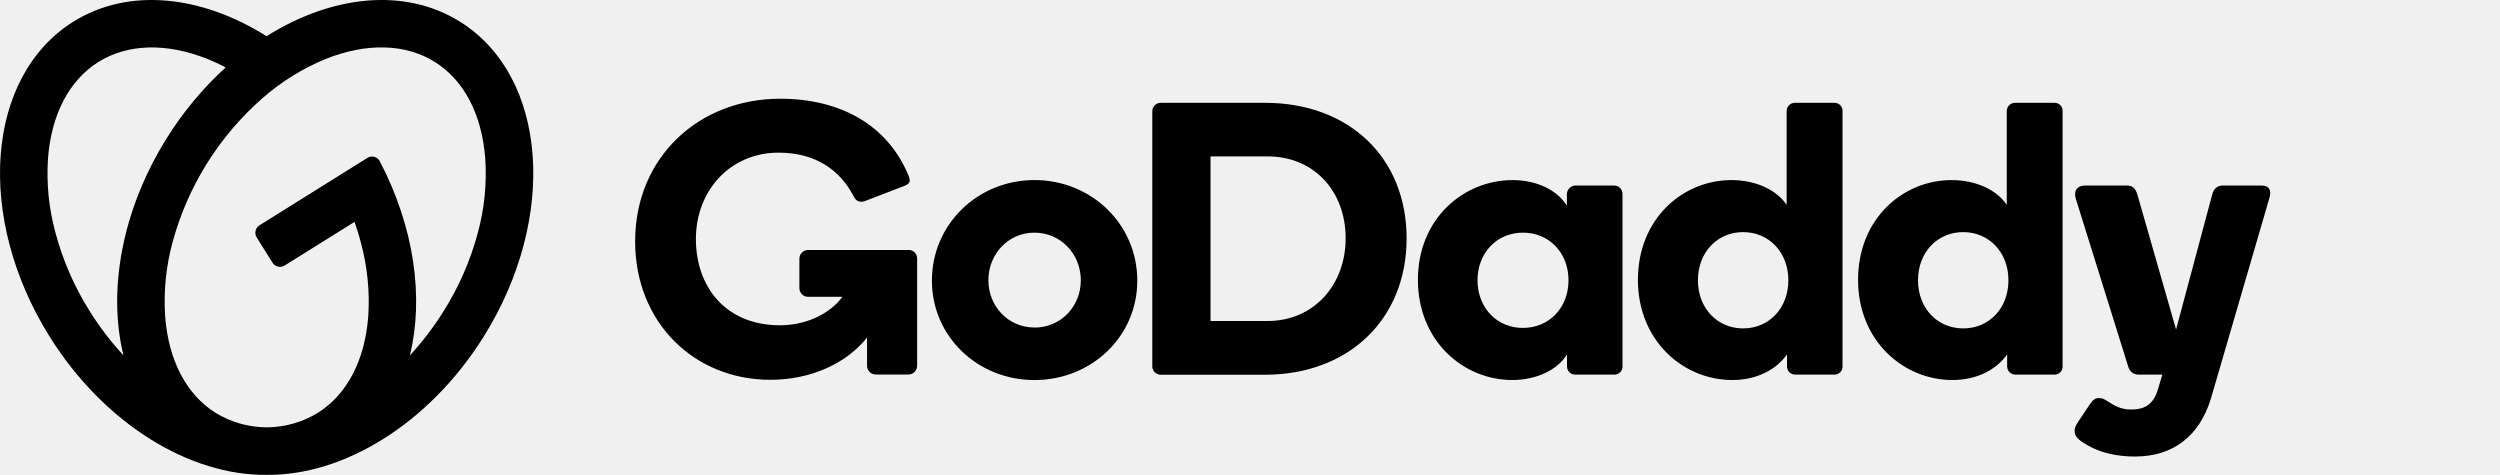
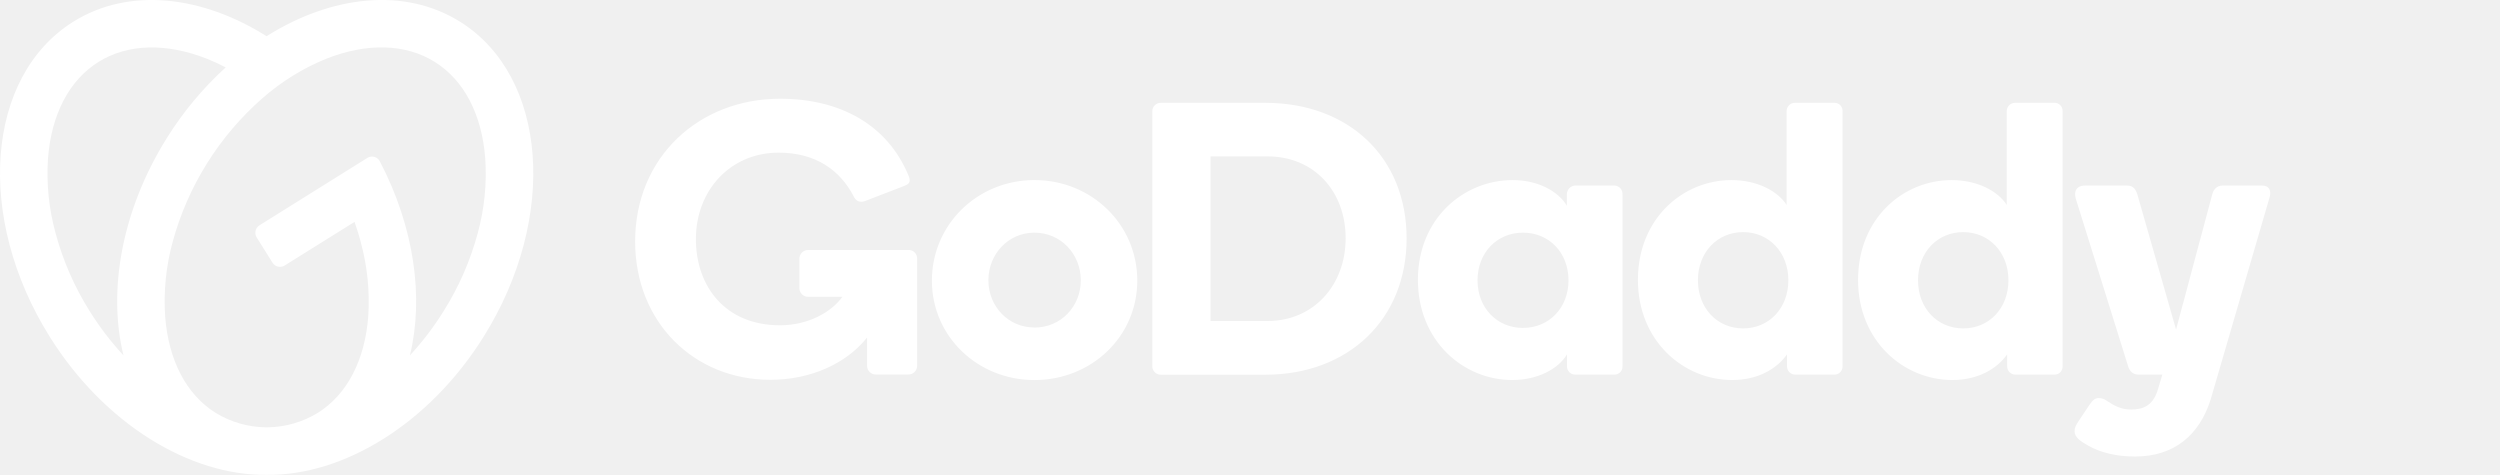
- <svg xmlns="http://www.w3.org/2000/svg" viewBox="0 0 179 34" fill="currentColor">
+ <svg xmlns="http://www.w3.org/2000/svg" viewBox="0 0 179 34" fill="#ffffff">
  <path d="M32.937 1.554c-3.968-2.48-9.193-1.89-13.852 1.039C14.44-.335 9.213-.925 5.25 1.553c-6.27 3.919-7.032 14.01-1.701 22.54 3.93 6.289 10.074 9.974 15.544 9.906 5.47.068 11.615-3.617 15.545-9.906 5.324-8.53 4.568-18.621-1.701-22.54zM6.43 22.292a20.436 20.436 0 0 1-2.46-5.632 16.104 16.104 0 0 1-.534-5.31c.238-3.153 1.521-5.608 3.612-6.914s4.855-1.385 7.8-.217c.441.177.878.38 1.312.606a24.092 24.092 0 0 0-4.228 5.08C8.697 15.086 7.71 20.849 8.84 25.444a20.912 20.912 0 0 1-2.408-3.151H6.43zm27.786-5.634a20.484 20.484 0 0 1-2.46 5.632 21.103 21.103 0 0 1-2.408 3.158c1.01-4.12.324-9.165-2.153-13.897a.624.624 0 0 0-.895-.243l-7.72 4.823a.629.629 0 0 0-.2.87l1.133 1.81a.632.632 0 0 0 .869.2l5.004-3.125c.162.486.324.97.445 1.457.472 1.725.653 3.518.536 5.303-.238 3.15-1.521 5.606-3.612 6.914a7.061 7.061 0 0 1-3.579 1.036h-.16a7.051 7.051 0 0 1-3.578-1.036c-2.093-1.308-3.376-3.763-3.614-6.914a16.143 16.143 0 0 1 .534-5.31 21.015 21.015 0 0 1 6.444-10.314 16.136 16.136 0 0 1 4.532-2.806c2.936-1.168 5.705-1.09 7.797.217 2.093 1.308 3.375 3.76 3.613 6.914a16.145 16.145 0 0 1-.528 5.31zm39.848-3.766c-4.06 0-7.34 3.169-7.34 7.2 0 4.004 3.28 7.12 7.34 7.12 4.086 0 7.366-3.111 7.366-7.12 0-4.03-3.275-7.2-7.366-7.2zm0 10.557c-1.871 0-3.295-1.513-3.295-3.384s1.424-3.407 3.295-3.407c1.898 0 3.322 1.54 3.322 3.412 0 1.87-1.424 3.385-3.322 3.385v-.006zM90.583 7.362h-7.468a.6.6 0 0 0-.61.612v18.208a.607.607 0 0 0 .61.648h7.468c5.977 0 10.13-3.975 10.13-9.758 0-5.818-4.153-9.71-10.13-9.71zm.177 15.622h-4.087V11.198h4.087c3.308 0 5.588 2.474 5.588 5.866 0 3.336-2.28 5.92-5.588 5.92zm24.82-9.7h-2.809a.63.63 0 0 0-.582.612v.833c-.64-1.057-2.085-1.835-3.884-1.835-3.503 0-6.783 2.75-6.783 7.145 0 4.37 3.251 7.17 6.755 7.17 1.806 0 3.28-.776 3.92-1.833v.86a.585.585 0 0 0 .582.586h2.808a.575.575 0 0 0 .543-.36.564.564 0 0 0 .041-.225V13.896a.595.595 0 0 0-.591-.612zm-6.533 10.196c-1.86 0-3.256-1.43-3.256-3.412s1.397-3.41 3.256-3.41c1.86 0 3.257 1.426 3.257 3.408s-1.395 3.412-3.257 3.412v.002zm22.294-16.118h-2.808a.588.588 0 0 0-.561.355.598.598 0 0 0-.049.229v6.728c-.648-1.002-2.114-1.78-3.948-1.78-3.476 0-6.7 2.75-6.7 7.145 0 4.37 3.252 7.17 6.755 7.17 1.806 0 3.17-.776 3.92-1.833v.86c0 .323.261.584.583.586h2.808a.571.571 0 0 0 .584-.585V7.95a.569.569 0 0 0-.357-.547.573.573 0 0 0-.227-.041zm-6.532 16.152c-1.852 0-3.237-1.444-3.237-3.448s1.39-3.447 3.237-3.447c1.846 0 3.237 1.444 3.237 3.447s-1.384 3.448-3.237 3.448zm22.29-16.152h-2.803a.597.597 0 0 0-.562.355.581.581 0 0 0-.05.229v6.728c-.64-1.002-2.114-1.78-3.947-1.78-3.477 0-6.7 2.75-6.7 7.145 0 4.37 3.253 7.17 6.755 7.17 1.807 0 3.168-.776 3.92-1.833v.86a.586.586 0 0 0 .584.586h2.803a.571.571 0 0 0 .542-.36.564.564 0 0 0 .04-.225V7.95a.567.567 0 0 0-.582-.588zm-6.532 16.152c-1.853 0-3.237-1.444-3.237-3.448s1.39-3.447 3.237-3.447c1.846 0 3.237 1.444 3.237 3.447s-1.38 3.448-3.232 3.448h-.005zm21.906-9.283-4.19 14.37c-.809 2.556-2.613 4.086-5.421 4.086-1.277 0-2.44-.261-3.35-.782-.531-.303-.971-.58-.971-1.023 0-.275.089-.417.25-.675l.832-1.246c.235-.348.408-.461.66-.461a.96.96 0 0 1 .554.192c.523.339 1.008.63 1.748.63.864 0 1.524-.277 1.88-1.306l.36-1.193h-1.696c-.418 0-.648-.25-.751-.584l-3.75-12.008c-.14-.473-.011-.946.683-.946h2.954c.36 0 .613.123.771.64l2.77 9.67 2.589-9.67c.082-.334.306-.64.75-.64h2.802c.552-.001.719.387.526.946zm-96.806 4.274v7.676a.625.625 0 0 1-.635.634h-2.317a.622.622 0 0 1-.634-.634v-2.015c-1.472 1.858-4.03 3.028-6.924 3.028-5.434 0-9.681-4.088-9.681-9.908 0-6.048 4.585-10.217 10.377-10.217 4.276 0 7.694 1.839 9.212 5.537a.842.842 0 0 1 .07.309c0 .175-.116.307-.486.435l-2.706 1.042a.694.694 0 0 1-.511.009.783.783 0 0 1-.324-.371c-.971-1.847-2.7-3.1-5.36-3.1-3.45 0-5.922 2.694-5.922 6.188 0 3.387 2.104 6.172 6.02 6.172 2.06 0 3.703-.97 4.469-2.037H57.87a.625.625 0 0 1-.634-.635v-2.086a.626.626 0 0 1 .634-.634h7.161a.602.602 0 0 1 .587.367.6.6 0 0 1 .049.24z" />
</svg>
